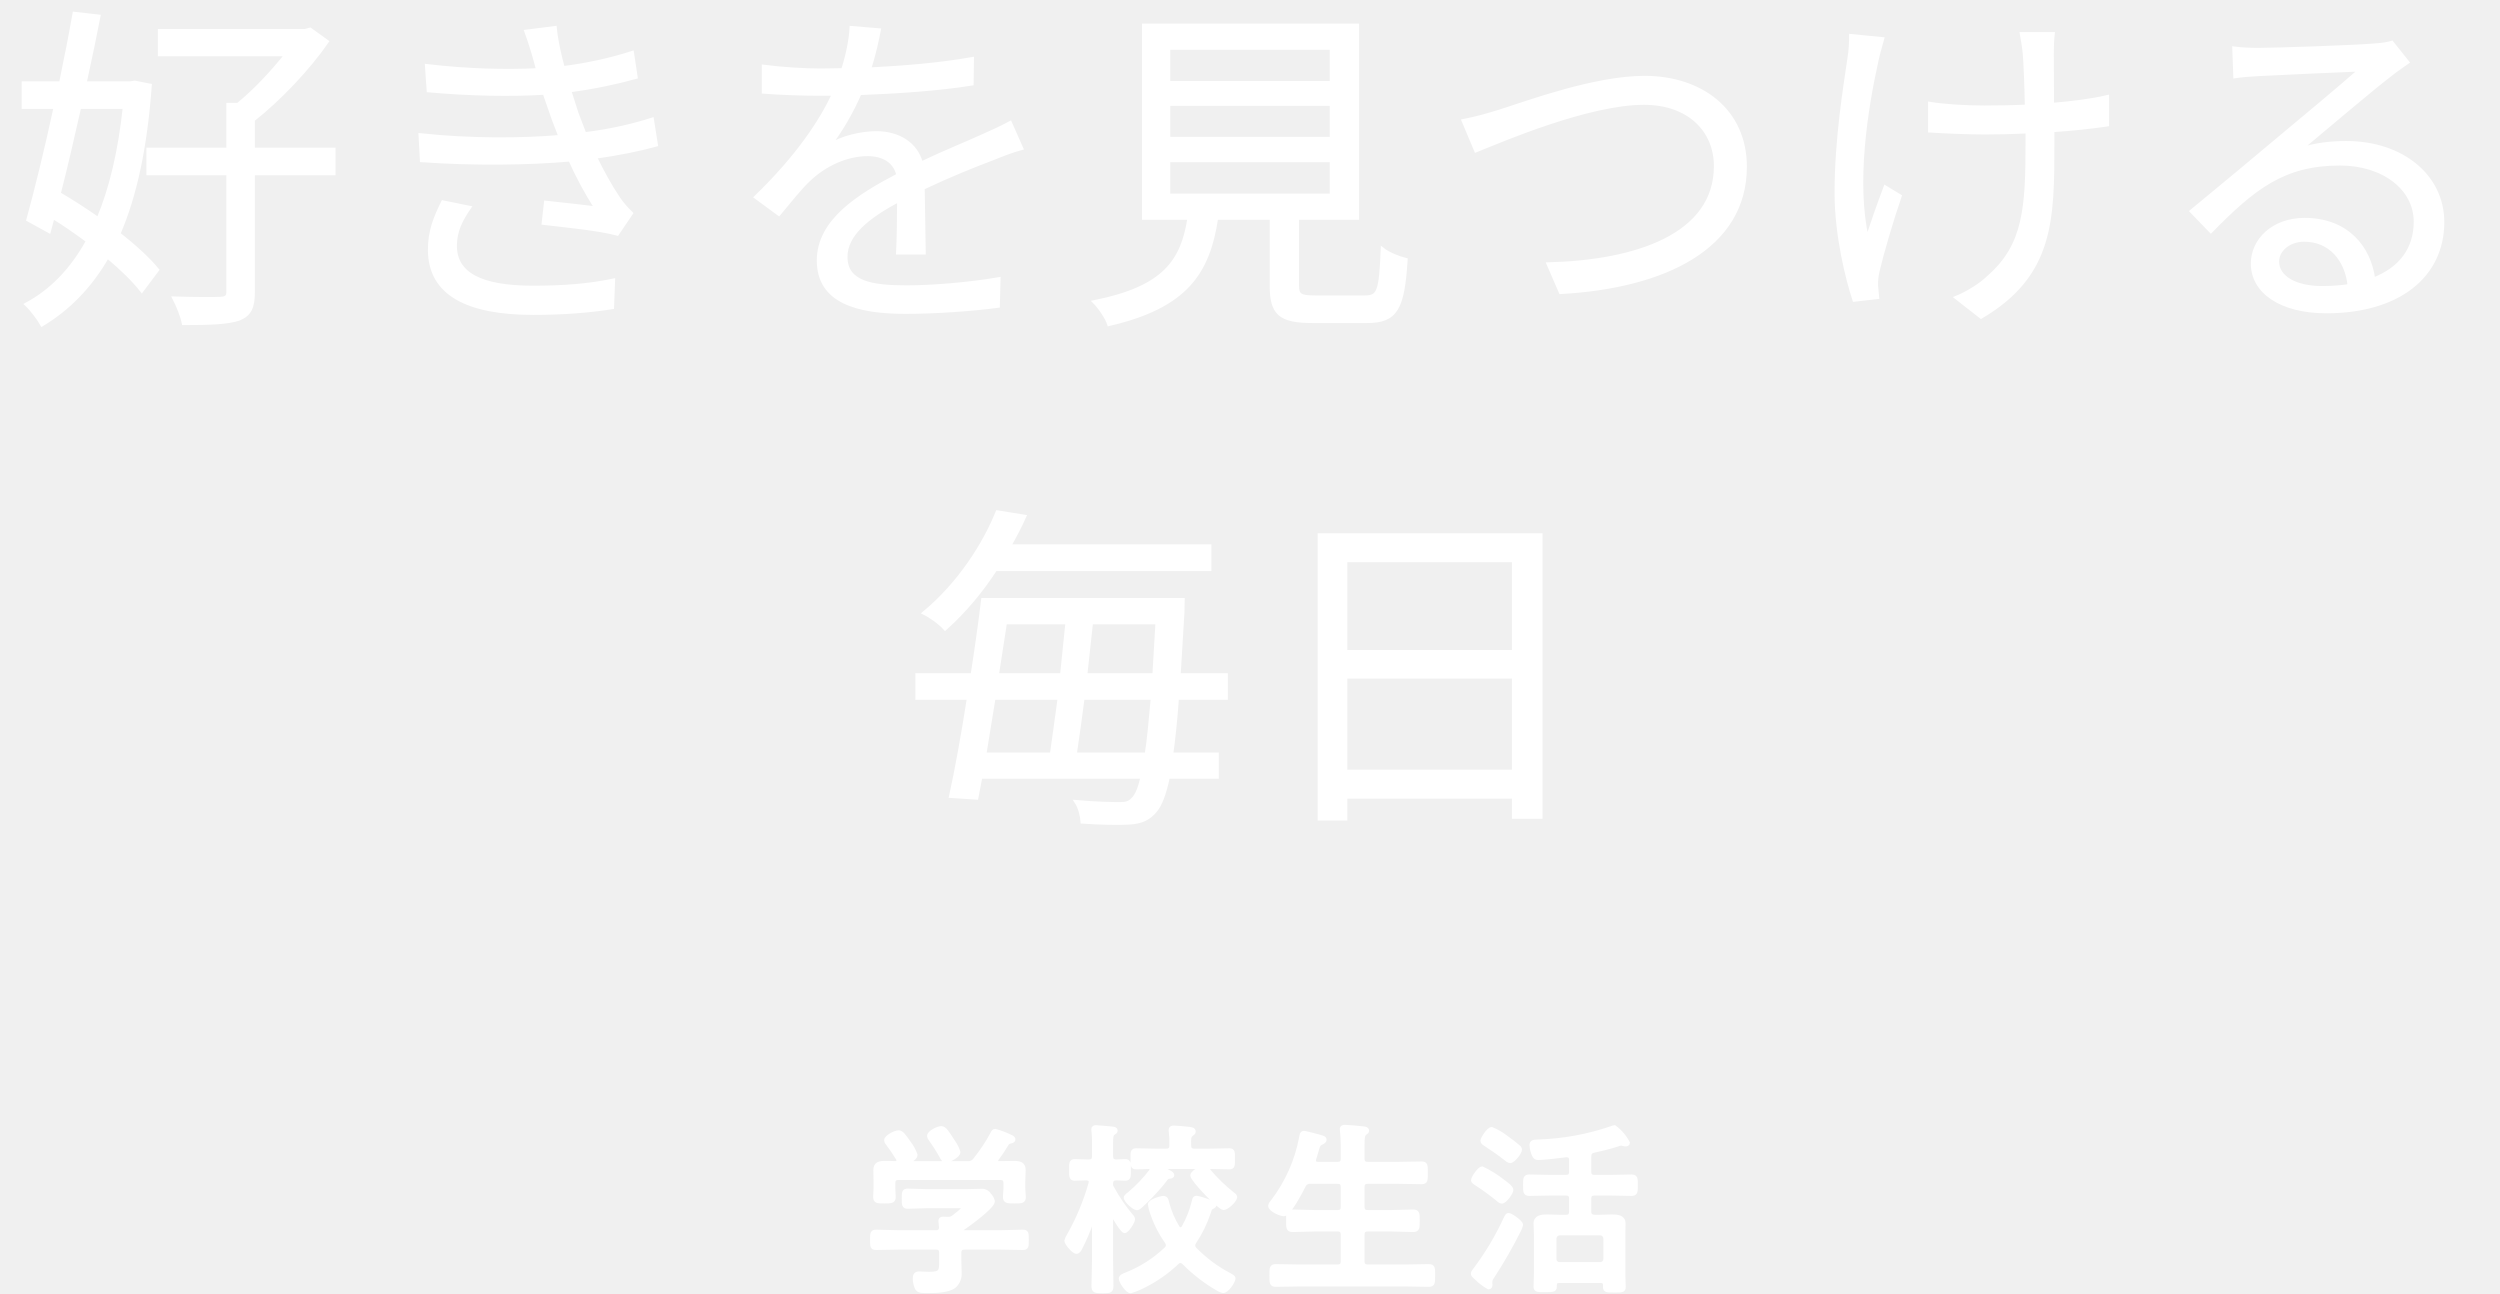
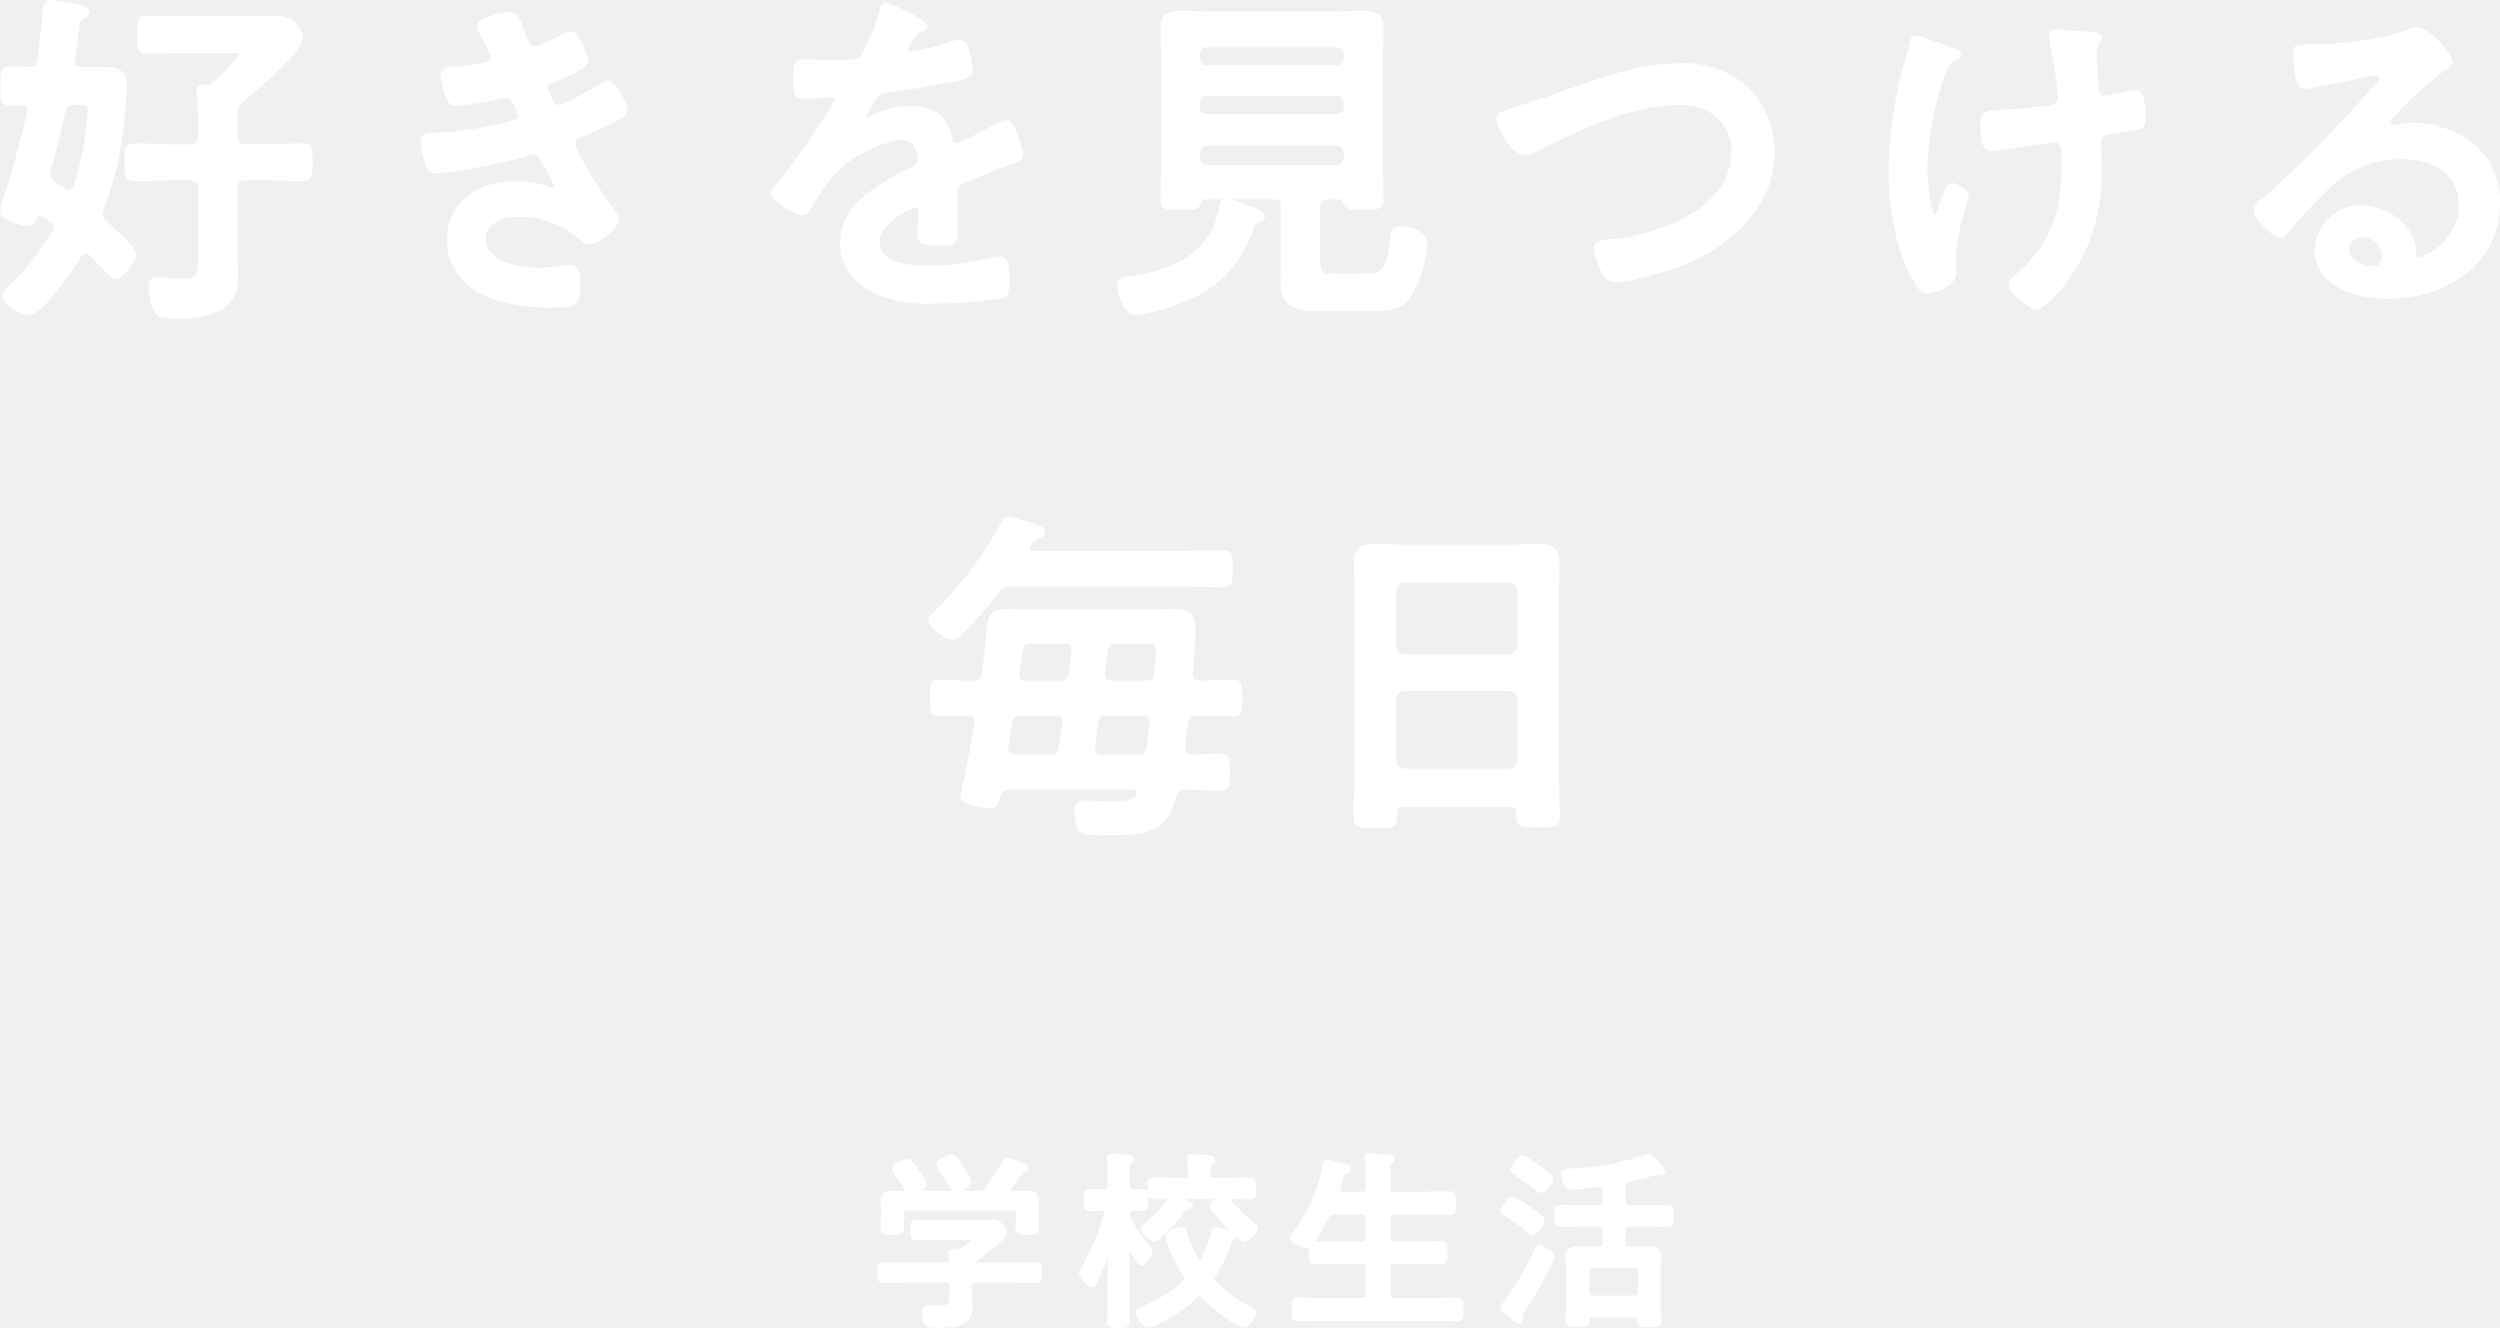
- <svg xmlns="http://www.w3.org/2000/svg" width="341" height="176.4" viewBox="0 0 341 176.4">
-   <g id="グループ_59727" data-name="グループ 59727" transform="translate(-14972.5 4447.5)">
-     <g id="グループ_58135" data-name="グループ 58135" transform="translate(14618.021 -4684.322)">
-       <text id="好きを見つける_毎日" data-name="好きを見つける 毎日" transform="translate(524.979 277.322)" fill="#fff" stroke="#fff" stroke-width="0.5" font-size="46" font-family="PA1GothicStdN-Medium, A P-OTF A1Gothic StdN" font-weight="500" letter-spacing="0.06em">
-         <tspan x="-169.28" y="0">好きを見つける</tspan>
-         <tspan x="-47.38" y="68">毎日</tspan>
-       </text>
+ <svg xmlns="http://www.w3.org/2000/svg" width="328.802" height="174.652" viewBox="0 0 328.802 174.652">
+   <g id="グループ_58266" data-name="グループ 58266" transform="translate(-39.77 -310.248)">
+     <g id="グループ_60027" data-name="グループ 60027">
+       <path id="パス_166585" data-name="パス 166585" d="M-139.058-27.692a1.4,1.4,0,0,1-1.058.322h-.23c-.414,0-.828.092-.828.644,0,.138.046.276.046.414a27.638,27.638,0,0,1,.184,3.4v2.116a1.127,1.127,0,0,1-1.288,1.288h-2.07c-1.7,0-3.45-.138-5.152-.138-1.2,0-1.15.506-1.15,2.208s-.046,2.254,1.15,2.254c1.7,0,3.45-.092,5.152-.092h2.07c.874,0,1.288.368,1.288,1.242v8.648c0,2.714,0,3.542-2.484,3.542a15.056,15.056,0,0,1-2.07-.184c-.276,0-.736-.092-1.012-.092-.736,0-.92.46-.92,1.1a8.151,8.151,0,0,0,.644,3.174c.46.782,2.07.736,2.852.736,3.772,0,7.774-.6,7.774-5.29,0-1.2-.092-2.346-.092-3.542v-8.1c0-.874.368-1.242,1.288-1.242h2.3c1.7,0,3.45.092,5.152.092,1.2,0,1.15-.6,1.15-2.254,0-1.61.046-2.208-1.15-2.208-1.7,0-3.45.138-5.152.138h-2.3c-.92-.092-1.288-.414-1.288-1.288v-2.99a2,2,0,0,1,.92-1.84c1.518-1.242,7.682-6.394,7.682-8.188a3,3,0,0,0-2.9-2.576c-1.38,0-2.714.046-4.094.046h-8.418c-1.61,0-3.358-.092-4.83-.092-1.058,0-1.058.6-1.058,2.208,0,1.748-.046,2.3,1.058,2.3,1.61,0,3.22-.092,4.83-.092h6.44c.276,0,1.1-.046,1.1.368C-135.516-31-138.414-28.29-139.058-27.692Zm-19.734,13.984c-.414-.276-.828-.6-1.288-.874a1.525,1.525,0,0,1-.736-1.288,2.83,2.83,0,0,1,.046-.6c.644-2.162,1.38-5.29,1.886-7.544a1.3,1.3,0,0,1,1.518-1.2c1.1-.046,1.932-.092,1.932.966a38.238,38.238,0,0,1-1.932,10.12.83.83,0,0,1-.782.644A1.1,1.1,0,0,1-158.792-13.708Zm-4.6-10.3c-.92,4-2.024,7.958-3.266,11.822a7.083,7.083,0,0,0-.322,1.242c0,.828,2.53,1.656,3.266,1.656.6,0,.874-.322,1.058-.874.184-.276.368-.552.736-.552a.817.817,0,0,1,.46.184l1.1.828a1.078,1.078,0,0,1,.506.828,1,1,0,0,1-.23.644,34.838,34.838,0,0,1-5.75,7.222c-.322.322-.828.782-.828,1.242,0,.92,2.3,2.254,3.128,2.254,1.748,0,5.842-6.072,6.762-7.59a1.021,1.021,0,0,1,.828-.552.978.978,0,0,1,.69.322c.828.828,1.656,1.7,2.484,2.53.184.184.46.46.736.46.874,0,2.484-2.208,2.484-3.036,0-.644-2.116-2.53-3.266-3.542a4.159,4.159,0,0,0-.506-.46,1.573,1.573,0,0,1-.644-1.2,1.846,1.846,0,0,1,.138-.69,46.414,46.414,0,0,0,2.852-13.386c.046-.69.184-2.392.184-2.99,0-1.426-.92-2.024-2.208-2.024h-3.542c-.6,0-1.1-.23-1.1-.92v-.276c.138-1.058.276-1.932.368-2.622.322-2.668.322-2.76.966-3.036a.735.735,0,0,0,.552-.644c0-.368-.368-.506-.69-.6-.552-.092-3.91-.736-4.232-.736-.6,0-.6.644-.69,1.472-.23,2.07-.368,4.14-.736,6.21-.138.828-.6,1.1-1.472,1.15-.736-.046-1.518-.092-2.254-.092-1.1,0-1.1.506-1.1,2.346,0,1.38-.046,2.3.92,2.3.184,0,1.518-.046,1.656-.046.552.046.966.276.966.874Zm63.112-12.88c-.782,0-4,.644-4,1.61a3.487,3.487,0,0,0,.552,1.2,12.7,12.7,0,0,1,1.288,2.806c0,.736-.6.966-1.2,1.058a28.619,28.619,0,0,1-3.542.46c-.644.046-1.84,0-1.84.966a11.155,11.155,0,0,0,.782,2.944c.23.506.414.782,1.012.782a42.738,42.738,0,0,0,5.244-.828c.322-.046,1.2-.276,1.426-.276.92,0,1.748,2.576,1.748,2.668,0,.506-.552.736-1.012.874a47.288,47.288,0,0,1-9.8,1.564c-1.2.092-2.024,0-2.024.874a11.666,11.666,0,0,0,.552,2.806c.23.69.414,1.15,1.2,1.15,2.346,0,9.844-1.564,12.236-2.3a1.469,1.469,0,0,1,.644-.138c.69,0,.966.552,1.242,1.1a34.341,34.341,0,0,1,1.748,3.358.412.412,0,0,1-.414.414,1.634,1.634,0,0,1-.46-.092,13.935,13.935,0,0,0-4.554-.782c-4.646,0-8.74,2.484-8.74,7.5,0,3.588,2.3,6.164,5.52,7.406a24.121,24.121,0,0,0,8.878,1.2c2.162,0,2.622-.092,2.622-2.944,0-1.334-.184-2.116-1.1-2.116a12.152,12.152,0,0,0-1.334.092,19.236,19.236,0,0,1-2.806.23c-2.484,0-7.176-.736-7.176-4.048,0-2.392,2.622-3.128,4.554-3.128a12.285,12.285,0,0,1,8.464,3.266.96.96,0,0,0,.736.368c1.012,0,3.726-1.932,3.726-2.99,0-.6-.736-1.472-1.1-1.978-.828-1.058-4.646-6.992-4.646-8,0-.782.736-1.012,1.288-1.242,1.242-.506,2.484-1.058,3.68-1.656.92-.506,1.932-.92,1.932-1.61s-1.564-3.542-2.346-3.542a2.671,2.671,0,0,0-1.1.506c-.966.6-4.508,2.668-5.474,2.668-.552,0-.874-.6-1.38-1.886a1.751,1.751,0,0,1-.23-.69c0-.6.6-.736,1.058-.92a30.622,30.622,0,0,0,3.312-1.518c.414-.276.966-.552.966-1.1,0-.782-1.2-3.588-2.024-3.588a4.011,4.011,0,0,0-1.15.46,15.75,15.75,0,0,1-3.542,1.564c-.92,0-1.2-.966-1.564-2.024C-99.084-36.156-99.176-36.892-100.28-36.892Zm49.588-1.242c-.46,0-.552.46-.644.966a25.239,25.239,0,0,1-2.484,5.934c-.414.552-1.656.6-2.852.6h-1.334c-1.334,0-2.53-.092-3.312-.092-1.15,0-1.334.276-1.334,2.116,0,2.346.184,2.576,1.2,2.576,1.426,0,2.484-.138,3.22-.138.644,0,1.012.138,1.012.552,0,.874-6.67,10.12-7.728,11.27-.23.276-.6.644-.6,1.012,0,.828,3.082,2.668,3.91,2.668a.765.765,0,0,0,.644-.46,30.153,30.153,0,0,1,3.864-5.382c1.794-1.84,6.026-4.048,8.6-4.048A1.913,1.913,0,0,1-46.506-19a6.317,6.317,0,0,1,.23,1.288c0,.552-.368.828-.828,1.058-.966.46-1.932.966-2.852,1.518-3.174,1.886-6.532,4.14-6.532,8.28,0,3.128,1.794,5.336,4.6,6.578A17.043,17.043,0,0,0-44.62.92a61.008,61.008,0,0,0,8.832-.6c1.012-.23,1.058-.6,1.058-1.978,0-2.622-.322-3.128-.92-3.128a5.663,5.663,0,0,0-.92.092,33.633,33.633,0,0,1-8.556,1.15c-2.208,0-6.67-.276-6.67-3.358,0-2.852,4.738-4.876,4.968-4.876.46,0,.6.368.6.782,0,.966-.092,1.978-.092,2.99,0,1.2.828,1.288,2.806,1.288,1.748,0,1.978-.184,1.978-1.84,0-1.426-.046-2.806-.046-4.232v-.6c0-.92.368-1.2,1.2-1.518,1.794-.782,3.588-1.564,5.428-2.254.23-.092.46-.138.644-.23.874-.276,1.38-.46,1.38-1.012,0-.782-1.1-4.324-1.978-4.324a3.794,3.794,0,0,0-1.2.46c-.736.414-4.83,2.622-5.382,2.622-.46,0-.6-.368-.69-.782-.6-2.9-2.3-4.14-5.244-4.14a12.727,12.727,0,0,0-5.014,1.2,1.773,1.773,0,0,1-.828.276.355.355,0,0,1-.368-.322,14.852,14.852,0,0,1,1.564-2.668,1.622,1.622,0,0,1,1.38-.736c2.9-.322,5.8-.828,8.694-1.426.966-.184,2.438-.368,2.438-1.15a14.7,14.7,0,0,0-.368-2.484c-.138-.644-.368-1.38-1.15-1.38a3.5,3.5,0,0,0-1.15.276,33.282,33.282,0,0,1-5.336,1.288.447.447,0,0,1-.506-.46,3.089,3.089,0,0,1,.46-1.058c.6-1.058.782-1.288,1.518-1.564.23-.092.552-.276.552-.552C-45.54-36.018-50.278-38.134-50.692-38.134ZM-2.024-9.614c.322-.092.92-.23.92-.644,0-.644-1.932-1.2-2.53-1.426a9.535,9.535,0,0,0-2.392-.736c-.506,0-.552.46-.644,1.1-1.058,5.8-6.118,8.326-11.5,9.108-1.288.184-1.886.23-1.886,1.012,0,.644.644,3.634,2.162,3.634A23.963,23.963,0,0,0-11.408.644,14.654,14.654,0,0,0-2.53-9.016.75.75,0,0,1-2.024-9.614Zm-7.636-8.97a1.316,1.316,0,0,1,1.288-1.288H8.464a1.316,1.316,0,0,1,1.288,1.288v.552A1.219,1.219,0,0,1,8.464-16.79H-8.372A1.219,1.219,0,0,1-9.66-18.032Zm0-6.716a1.063,1.063,0,0,1,1.1-1.1h17.2a1.063,1.063,0,0,1,1.1,1.1v.69a1.063,1.063,0,0,1-1.1,1.1h-17.2a1.063,1.063,0,0,1-1.1-1.1Zm1.1-4.646a1.063,1.063,0,0,1-1.1-1.1v-.644a1.063,1.063,0,0,1,1.1-1.1h17.2a1.063,1.063,0,0,1,1.1,1.1v.644a1.063,1.063,0,0,1-1.1,1.1ZM9.706-12.1c.138.644.644.69,2.392.69,1.84,0,2.392,0,2.392-1.1,0-1.288-.092-2.576-.092-3.91v-15c0-1.334.092-2.392.092-3.22,0-1.748-.322-2.438-2.254-2.438-1.288,0-2.576.092-3.91.092H-8.234c-1.288,0-2.622-.092-3.91-.092-1.518,0-2.208.46-2.208,2.024,0,1.242.092,2.438.092,3.634v15.042c0,1.288-.092,2.622-.092,3.91,0,1.1.506,1.058,2.392,1.058,1.794,0,2.208,0,2.392-.644.138-.46.23-.69.736-.736H.184c.92,0,1.288.368,1.288,1.288v7.268c0,.828-.046,1.7-.046,2.576,0,2.852,1.7,3.588,4.278,3.588H12.65c1.748,0,4,.046,5.2-1.38a15.66,15.66,0,0,0,2.392-7.36c0-1.518-2.576-1.932-3.266-1.932a.874.874,0,0,0-1.012.828c-.6,4.968-1.058,5.428-4.14,5.428H8.464c-1.886,0-2.3-.23-2.3-2.208V-11.5c0-.92.368-1.288,1.242-1.288H8.924C9.43-12.742,9.568-12.512,9.706-12.1Zm22.632-12.42c-1.932.6-2.484.782-2.484,1.38,0,1.288,2.07,4.6,3.5,4.6a2.609,2.609,0,0,0,1.2-.368c5.612-2.9,12.742-6.3,19.136-6.3,3.864,0,7.038,2.3,7.038,6.394,0,7.866-10.074,11.316-16.514,11.822-.6.046-1.564.138-1.564.966A9.815,9.815,0,0,0,43.7-2.944c.368.644.69,1.1,1.472,1.1,2.07,0,6.992-1.518,8.97-2.3,6.164-2.53,11.776-7.5,11.776-14.582a11.894,11.894,0,0,0-3.128-8.1,12.366,12.366,0,0,0-9.062-3.358c-5.8,0-11.592,2.346-16.974,4.232C34.822-25.254,33.4-24.84,32.338-24.518Zm70.15-9.522a2.062,2.062,0,0,0,.046.552,55.525,55.525,0,0,1,1.15,7.544,1.235,1.235,0,0,1-.966,1.242c-1.058.23-5.75.6-7.038.69-2.024.092-2.208.092-2.208,1.886,0,2.9.736,2.99,1.334,2.99a9.593,9.593,0,0,0,1.61-.184c.828-.138,6.21-.966,6.578-.966,1.058,0,1.15.92,1.15,2.346v.966c0,6.532-1.518,10.718-6.578,14.95a.757.757,0,0,0-.368.69c0,.828,2.53,3.036,3.358,3.036.966,0,2.714-2.07,3.266-2.806a22.581,22.581,0,0,0,5.06-15.042c0-1.2-.046-2.438-.046-3.68,0-1.61,1.334-1.564,2.99-1.748,2.392-.322,2.9-.368,2.9-1.518,0-.782-.046-3.588-1.058-3.588a3.551,3.551,0,0,0-.69.092c-.506.138-3.036.69-3.4.69-.782,0-1.012-.644-1.058-1.334-.046-1.426-.23-2.852-.23-4.278,0-1.748.69-1.656.69-2.254,0-.322-.414-.414-.644-.46-1.38-.23-2.806-.184-4.232-.322-.23,0-.552-.092-.782-.092C102.9-34.638,102.488-34.5,102.488-34.04ZM88.872-32.476c-.506-.184-3.864-1.38-4.094-1.38-.552,0-.6.69-.69,1.1a10.54,10.54,0,0,1-.322,1.288A54.339,54.339,0,0,0,81.42-16.376c0,4.876.828,10.258,3.266,14.536.6,1.012.874,1.426,1.61,1.426.414,0,3.5-.644,3.5-2.438,0-.736-.046-1.472-.046-2.162,0-3.036,1.7-7.452,1.7-8.05,0-.552-1.518-1.38-1.932-1.38-.506,0-.828,1.012-1.288,2.162-.184.414-.644,2.024-1.012,2.024-.874,0-1.2-5.336-1.2-6.21A37.513,37.513,0,0,1,88.5-29.394a2.641,2.641,0,0,1,1.472-1.656c.23-.138.46-.23.46-.506C90.436-32.062,89.792-32.2,88.872-32.476ZM146.28-5.06c0,.736-.368,1.564-1.242,1.564-1.38,0-3.588-.782-3.588-2.438a1.905,1.905,0,0,1,1.978-1.84A2.811,2.811,0,0,1,146.28-5.06Zm4.278-29.808a6.276,6.276,0,0,0-1.748.506c-2.668,1.058-8.694,1.7-11.638,1.7h-1.1c-1.38,0-1.426.092-1.426,1.15,0,.782.138,4.232,1.15,4.232.736,0,7.222-1.334,8.326-1.61a11.037,11.037,0,0,1,1.1-.184c.368,0,.782.138.782.552,0,.46-.828,1.288-1.2,1.656A184.328,184.328,0,0,1,130.5-12.42c-.414.322-1.1.828-1.1,1.38,0,.736,2.346,3.312,3.312,3.312a.624.624,0,0,0,.506-.322c1.656-1.886,3.312-3.772,5.106-5.52a13.965,13.965,0,0,1,10.3-4.508c4,0,7.774,1.84,7.774,6.3,0,4.646-4.37,7.084-5.566,7.084-.368,0-.506-.276-.552-.6a4.574,4.574,0,0,0-.828-2.944,7.5,7.5,0,0,0-6.118-3.266,5.776,5.776,0,0,0-5.888,5.566c0,4.692,5.428,6.256,9.246,6.256,7.406,0,14.628-4.232,14.628-12.374a9.507,9.507,0,0,0-5.474-8.924,13.491,13.491,0,0,0-5.658-1.38,8.74,8.74,0,0,0-1.886.184,2.692,2.692,0,0,1-.6.092c-.414,0-.782-.23-.782-.6a1.375,1.375,0,0,1,.46-.782,44.546,44.546,0,0,1,6.67-6.164c.506-.368,1.012-.644,1.012-.966C155.066-31.372,152.4-34.868,150.558-34.868ZM-21.068,51.026a.967.967,0,0,1-1.1-1.012v-.23l.368-2.9c.138-.92.506-1.242,1.426-1.242h3.818c1.2,0,1.61.046,1.61,1.334,0,.46-.184,2.254-.23,2.852-.092.874-.506,1.2-1.38,1.2Zm-11.224,0c-.644,0-1.15-.276-1.15-1.012,0-.276.184-1.288.276-1.886.322-2.438.368-2.484,1.794-2.484h4.186c.644,0,1.15.276,1.15.966,0,.092-.046.23-.046.322l-.368,2.852c-.138.92-.506,1.15-1.426,1.242Zm9.982,9.706c-.644,0-1.15-.276-1.15-.966v-.23l.414-3.22c.138-.92.552-1.2,1.426-1.2h4.692c.644,0,1.15.276,1.15,1.012v.184l-.414,3.22c-.138.92-.552,1.2-1.472,1.2ZM-34.362,56.27a1.275,1.275,0,0,1,1.472-1.15h4.462c.644,0,1.15.23,1.15.966v.23l-.414,3.22c-.138.92-.552,1.2-1.472,1.2h-4.6c-.552,0-1.1-.23-1.1-.92v-.276C-34.684,58.432-34.5,57.374-34.362,56.27Zm21.574,9.752a1.305,1.305,0,0,1,1.472-1.15c1.472,0,3.128.092,4.554.092,1.058,0,1.058-.552,1.058-2.162,0-1.656,0-2.162-1.058-2.162-1.288,0-2.53.046-3.818.092-.6-.046-1.058-.322-1.058-.966v-.23c.138-1.1.276-2.162.414-3.22a1.174,1.174,0,0,1,1.334-1.2c1.61,0,3.174.092,4.784.092,1.058,0,1.012-.552,1.012-2.162s.046-2.162-1.012-2.162c-1.472,0-2.944.092-4.416.138-.782-.092-1.1-.414-1.1-1.2.138-1.288.368-4.324.368-5.566,0-2.208-.6-2.668-2.76-2.668-1.058,0-2.116.092-3.174.092H-31.326c-1.058,0-2.162-.092-3.266-.092-2.07,0-2.438.644-2.576,2.208-.23,2.024-.414,4-.644,6.026-.184.828-.506,1.2-1.38,1.2-1.472.046-2.944-.138-4.462-.138-1.058,0-1.012.6-1.012,2.162s-.046,2.162,1.012,2.162c1.15,0,2.668-.046,3.818-.092.552.046,1.012.276,1.012.92v.276c-.414,2.254-.736,4.462-1.2,6.67-.092.322-.644,2.806-.644,2.99,0,1.012,2.99,1.334,3.634,1.334.828,0,.874-.414,1.058-1.288.276-.874.6-1.15,1.518-1.15h16.1c.414,0,.92.138.92.644a.817.817,0,0,1-.184.46c-.644.828-1.886.92-3.036.92h-.92c-1.242,0-2.668-.138-3.128-.138-.828,0-.92.736-.92,1.426,0,2.9,1.2,2.668,3.4,2.668C-16.652,70.852-14.168,70.806-12.788,66.022Zm1.058-27.876c1.748,0,3.5.092,5.29.092,1.1,0,1.1-.46,1.1-2.162,0-1.748.046-2.208-1.1-2.208-1.794,0-3.542.092-5.29.092h-19.5c-.414-.046-.782-.184-.782-.644a.642.642,0,0,1,.138-.414c.368-.6.46-.874,1.15-1.058.276-.092.69-.23.69-.644,0-.46-.69-.6-1.012-.736a37.037,37.037,0,0,0-3.634-1.012c-.368,0-.46.23-.6.552a49.285,49.285,0,0,1-8.6,11.592c-.368.368-1.012.828-1.012,1.288,0,.736,2.116,2.254,2.9,2.254a1.571,1.571,0,0,0,1.1-.6,61.28,61.28,0,0,0,4.83-5.474,1.888,1.888,0,0,1,1.978-.92ZM16.146,53.188A1.316,1.316,0,0,1,17.434,51.9H31.28a1.316,1.316,0,0,1,1.288,1.288v8.1a1.316,1.316,0,0,1-1.288,1.288H17.434a1.316,1.316,0,0,1-1.288-1.288Zm1.288-5.658a1.316,1.316,0,0,1-1.288-1.288v-7.36a1.316,1.316,0,0,1,1.288-1.288H31.28a1.316,1.316,0,0,1,1.288,1.288v7.36A1.316,1.316,0,0,1,31.28,47.53ZM32.476,68.184a1.274,1.274,0,0,0-.046.414c0,1.242.552,1.242,2.622,1.242s2.622.046,2.622-1.242c0-1.932-.138-3.818-.138-5.75V39.8c0-1.472.092-2.944.092-4.416,0-1.886-.782-2.346-2.53-2.346-1.334,0-2.668.092-4,.092H17.664c-1.38,0-2.714-.092-4.048-.092-1.794,0-2.53.552-2.53,2.392,0,1.472.092,2.9.092,4.37V62.94c0,1.886-.138,3.818-.138,5.75,0,1.242.644,1.242,2.622,1.242,2.162,0,2.622,0,2.622-1.288v-.46c0-.736.322-1.058,1.058-1.058h14.03C32.108,67.126,32.43,67.448,32.476,68.184Z" transform="translate(207 349)" fill="#fff" stroke="#fff" stroke-width="0.5" />
+       <path id="パス_166584" data-name="パス 166584" d="M13.75-17.35a4.9,4.9,0,0,0-.675-1.375,1.7,1.7,0,0,1-.15-.225c-.675-1.025-1.05-1.7-1.525-1.7-.45,0-1.7.575-1.7,1.1a.815.815,0,0,0,.2.45,23.382,23.382,0,0,1,1.575,2.5c.125.225.275.425.55.425C12.45-16.175,13.75-16.825,13.75-17.35Zm5.45,1.475c-.15-.025-.3-.1-.3-.3a.349.349,0,0,1,.075-.225,21.921,21.921,0,0,0,1.35-2.025c.1-.225.275-.275.5-.35.15-.025.425-.075.425-.3s-.225-.325-.4-.4a11.77,11.77,0,0,0-2.125-.8c-.2,0-.275.175-.35.325a23.349,23.349,0,0,1-2.4,3.625,1.14,1.14,0,0,1-1.075.45H7.225c-.075,0-.15-.025-.15-.125a.178.178,0,0,1,.075-.15c.275-.175.75-.45.75-.825a5.653,5.653,0,0,0-.9-1.65c-.725-1.05-1.025-1.45-1.425-1.45-.475,0-1.725.625-1.725,1.1a.745.745,0,0,0,.2.45,23.835,23.835,0,0,1,1.425,2.1.73.73,0,0,1,.05.225c0,.225-.175.3-.375.325C4.675-15.9,4.2-15.9,3.7-15.9c-.725,0-1.325.1-1.325,1,0,.5.025,1.025.025,1.575v.925c0,.375-.05.8-.05,1.15,0,.65.325.65,1.275.65.9,0,1.3,0,1.3-.625,0-.375-.05-.775-.05-1.175v-.7c0-.5.2-.7.7-.7h13.85c.475,0,.7.2.7.7v.7c0,.4-.075.775-.075,1.175,0,.625.4.625,1.325.625.95,0,1.3,0,1.3-.625,0-.4-.075-.8-.075-1.175v-.925c0-.575.05-1.1.05-1.6,0-.875-.625-.975-1.35-.975C20.6-15.9,19.9-15.875,19.2-15.875ZM19.5-4.3c1,0,2.025.05,3.025.05.575,0,.55-.275.55-1.125s.025-1.15-.55-1.15c-1,0-2.025.075-3.025.075H14.05c-.075-.025-.125-.025-.15-.1.025-.075.025-.1.1-.15.775-.525,4.45-3.125,4.45-3.95a1.826,1.826,0,0,0-.525-.925A1.12,1.12,0,0,0,16.9-12.1c-.7,0-1.375.05-2.075.05h-5.4c-.85,0-1.7-.075-2.575-.075-.6,0-.6.25-.6,1.125,0,.825,0,1.125.575,1.125.875,0,1.75-.075,2.6-.075H13.8c.275,0,.625-.025.625.175,0,.225-1.125,1.075-1.35,1.25a1.138,1.138,0,0,1-.8.25H12.15c-.15,0-.3-.025-.475-.025-.225,0-.425.05-.425.35,0,.1.05.625.075.825a.587.587,0,0,1-.675.675H5.525C4.5-6.45,3.5-6.525,2.5-6.525c-.575,0-.575.3-.575,1.15,0,.875,0,1.125.575,1.125,1.025,0,2.025-.05,3.025-.05H10.65c.5,0,.7.2.7.7v1.05c0,1.4.025,1.775-1.65,1.775-.475,0-.95-.05-1.3-.05-.475,0-.65.225-.65.675a3.243,3.243,0,0,0,.3,1.375c.25.425.75.4,1.4.4,1.05,0,2.85,0,3.725-.675a2.257,2.257,0,0,0,.75-1.8c0-.6-.05-1.2-.05-1.8V-3.6c0-.5.225-.7.7-.7ZM43.55-2.25a.662.662,0,0,1,.475-.225.776.776,0,0,1,.45.225A22.013,22.013,0,0,0,49.1,1.325a2.031,2.031,0,0,0,.725.3c.575,0,1.45-1.35,1.45-1.75,0-.225-.4-.4-.575-.5A18.654,18.654,0,0,1,46.025-4.1a.8.8,0,0,1-.25-.525A.853.853,0,0,1,45.95-5.1a16.485,16.485,0,0,0,1.95-4c.175-.525.175-.6.45-.725.15-.075.325-.15.325-.325,0-.225-.275-.325-.65-.45l-.225-.075a8.253,8.253,0,0,0-1.6-.475c-.3,0-.35.325-.4.55a13.483,13.483,0,0,1-1.4,3.525.465.465,0,0,1-.375.225.46.46,0,0,1-.35-.2,12.444,12.444,0,0,1-1.425-3.3c-.1-.4-.125-.775-.575-.775-.3,0-1.85.425-1.85.9a5.953,5.953,0,0,0,.125.65,15.589,15.589,0,0,0,2.15,4.45.789.789,0,0,1,.175.475A.73.73,0,0,1,42-4.125,16.692,16.692,0,0,1,36.625-.7c-.25.1-.775.275-.775.6,0,.4.875,1.75,1.375,1.75A10.221,10.221,0,0,0,39,.925,18.592,18.592,0,0,0,43.55-2.25Zm-.8-16.025c0,.5-.2.7-.7.7H40.6c-.875,0-1.75-.05-2.625-.05-.55,0-.525.3-.525,1.175,0,.9-.025,1.2.525,1.2.575,0,1.15-.025,1.725-.05.2.025.35.1.35.3a.349.349,0,0,1-.075.225A19.409,19.409,0,0,1,37.1-11.75c-.15.1-.575.425-.575.6,0,.425,1.15,1.475,1.55,1.475.2,0,.375-.175.525-.3a31.907,31.907,0,0,0,2.85-2.975c.125-.15.2-.275.3-.375.45-.6.45-.625.8-.65.15,0,.375-.05.375-.25,0-.25-.6-.5-1.175-.775-.05-.05-.1-.075-.1-.15,0-.1.075-.15.175-.15h4.5a.165.165,0,0,1,.175.15c0,.05-.05.1-.075.15-.225.125-.825.55-.825.825,0,.6,3.725,4.475,4.3,4.475.45,0,1.6-1.05,1.6-1.525,0-.175-.2-.325-.35-.425A22.76,22.76,0,0,1,47.9-14.8a.475.475,0,0,1-.075-.225c0-.2.15-.275.325-.275.85,0,1.675.05,2.525.05.55,0,.525-.3.525-1.2,0-.875.025-1.175-.525-1.175-.875,0-1.75.05-2.65.05h-2.1c-.5,0-.7-.2-.7-.7-.025-.85-.025-1.25.3-1.475.15-.125.325-.225.325-.4,0-.35-.4-.35-.675-.4-.45-.05-1.675-.175-2.05-.175-.3,0-.475.075-.475.4a.692.692,0,0,0,.025.225A11.262,11.262,0,0,1,42.75-18.275Zm-8,5.85a.925.925,0,0,1-.175-.675c.025-.575.35-.6.625-.65.175,0,1.15.05,1.275.05.575,0,.525-.375.525-1.225,0-.825.05-1.225-.525-1.225-.125,0-1.05.05-1.25.05-.475-.025-.65-.25-.65-.7v-1.725c0-.8.025-1.2.275-1.375.225-.15.35-.2.35-.375,0-.3-.4-.3-.625-.325-.375-.025-1.775-.175-2.075-.175-.2,0-.4.05-.4.3a.85.85,0,0,0,.025.25A11.8,11.8,0,0,1,32.2-18.55v1.75c0,.5-.2.7-.7.7h-.25c-.675,0-1.3-.05-1.65-.05-.55,0-.525.35-.525,1.225,0,.825-.025,1.225.5,1.225.5,0,1.075-.05,1.625-.05.275.025.55.125.55.45,0,.075-.025.125-.025.2A32.308,32.308,0,0,1,28.75-5.975a2.092,2.092,0,0,0-.325.725c0,.3.975,1.525,1.4,1.525.25,0,.425-.275.525-.475A29.94,29.94,0,0,0,31.975-8a.137.137,0,0,1,.125-.075c.025,0,.1.025.1.15v5.35C32.2-1.4,32.125-.25,32.125.9c0,.725.25.75,1.3.75.925,0,1.2-.025,1.2-.725,0-1.175-.05-2.325-.05-3.5V-8.45c0-.125.05-.225.175-.225a.169.169,0,0,1,.15.1c.2.35,1.175,2.025,1.5,2.025.35,0,1.175-1.3,1.175-1.65a.711.711,0,0,0-.225-.425A23.216,23.216,0,0,1,34.75-12.425Zm28.025-3.35c-.3,0-.525-.1-.525-.425a.55.55,0,0,1,.025-.2c.125-.4.225-.75.3-1,.225-.825.275-1,.675-1.2.175-.075.45-.2.45-.45,0-.3-.425-.35-1.625-.675-.225-.05-1.05-.275-1.225-.275-.325,0-.35.375-.4.65a20.6,20.6,0,0,1-3.85,8.675c-.125.15-.375.425-.375.65,0,.55,1.45,1.175,1.9,1.175.725,0,2.35-3.175,2.7-3.85a.9.9,0,0,1,.95-.575h3.65c.5,0,.7.2.7.7V-9.9c0,.5-.2.7-.7.7h-3.1c-1,0-1.975-.075-2.975-.075-.7,0-.675.325-.675,1.275,0,.975-.025,1.3.675,1.3,1,0,1.975-.075,2.975-.075h3.1c.5,0,.7.2.7.7V-2.45c0,.475-.2.675-.7.675H60.15c-1.025,0-2.075-.05-3.125-.05-.65,0-.625.3-.625,1.3,0,.975-.025,1.3.625,1.3,1.05,0,2.1-.05,3.125-.05h14.6c1.05,0,2.075.05,3.125.05.65,0,.625-.325.625-1.3s.05-1.3-.625-1.3c-1.05,0-2.1.05-3.125.05H69.575c-.475,0-.7-.2-.7-.675V-6.075c0-.5.225-.7.7-.7H72.75c1,0,2,.075,3,.075.675,0,.65-.35.65-1.3,0-.925.025-1.275-.65-1.275-1,0-2,.075-3,.075H69.575c-.475,0-.7-.2-.7-.7v-2.675c0-.5.225-.7.7-.7h4.25c1.025,0,2.05.05,3.075.05.65,0,.6-.325.6-1.3s.05-1.3-.6-1.3c-1.025,0-2.05.05-3.075.05h-4.25c-.475,0-.7-.2-.7-.675v-1.875c0-.875.025-1.35.3-1.575.2-.15.325-.2.325-.375,0-.3-.425-.325-.65-.35-.4-.05-2.025-.2-2.375-.2-.25,0-.475.05-.475.35,0,.075.025.175.025.25.05.55.1,1.225.1,1.875v1.9c0,.475-.2.675-.7.675ZM90.5-7.425c0-.4-1.425-1.375-1.725-1.375-.2,0-.25.125-.45.525a38.129,38.129,0,0,1-4.15,6.95c-.1.15-.3.35-.3.55,0,.25.4.55.575.7a7.422,7.422,0,0,0,1.6,1.2c.2,0,.275-.2.275-.375,0-.075-.025-.15-.025-.225v-.2a1.462,1.462,0,0,1,.3-.7A62.567,62.567,0,0,0,90.2-6.65,3.3,3.3,0,0,0,90.5-7.425ZM85.175-15.15c-.4,0-1.275,1.3-1.275,1.625,0,.25.3.375.475.5A32.421,32.421,0,0,1,87.35-10.85a.837.837,0,0,0,.5.275c.425,0,1.325-1.225,1.325-1.625,0-.325-.7-.85-1.15-1.175A15.161,15.161,0,0,0,85.175-15.15ZM90.35-17.7a.536.536,0,0,0-.25-.4,19.508,19.508,0,0,0-1.55-1.2,8.523,8.523,0,0,0-2.075-1.225c-.475,0-1.3,1.375-1.3,1.6,0,.25.2.375.475.55.9.6,1.8,1.2,2.65,1.875.15.125.475.4.675.4C89.425-16.1,90.35-17.275,90.35-17.7Zm5.4,15.6a.663.663,0,0,1-.7-.675V-5.55a.715.715,0,0,1,.7-.7h5.5a.7.7,0,0,1,.7.7v2.775a.678.678,0,0,1-.7.675ZM101.9.8c-.025.75.05.75,1.3.75.975,0,1.3.025,1.3-.5,0-.35-.05-1.125-.05-1.75V-6.125c0-.575.025-1.05.025-1.5,0-.9-.875-.975-1.575-.975-.625,0-1.275.05-1.9.05h-.5c-.5-.05-.7-.225-.7-.7V-11c0-.475.2-.675.7-.675h2.4c.875,0,1.75.05,2.625.05.65,0,.625-.35.625-1.225s.025-1.2-.625-1.2c-.875,0-1.75.05-2.625.05h-2.4c-.5,0-.7-.2-.7-.7v-2c0-.5.15-.725.65-.825,1.025-.225,2.075-.475,3.075-.8a3.177,3.177,0,0,1,.6-.175,1.319,1.319,0,0,1,.3.075,1.267,1.267,0,0,0,.325.05c.125,0,.325-.075.325-.225a6.232,6.232,0,0,0-1.85-2.175,1.2,1.2,0,0,0-.425.125,33.993,33.993,0,0,1-9.925,1.825c-.725.025-1,.05-1,.525a3.85,3.85,0,0,0,.35,1.4.606.606,0,0,0,.65.375c.65,0,3.025-.275,3.75-.375.45,0,.65.175.65.625V-14.7c0,.5-.2.7-.7.7H94.25c-.9,0-1.775-.05-2.65-.05-.625,0-.6.325-.6,1.2s-.025,1.225.6,1.225c.875,0,1.75-.05,2.65-.05h2.325c.5,0,.7.2.7.675v1.75c0,.475-.2.7-.7.7h-.65c-.65,0-1.275-.05-1.925-.05-.7,0-1.575.075-1.575,1,0,.5.05.975.05,1.475V-.75c0,.55-.05,1.3-.05,1.75,0,.525.35.5,1.35.5,1.25,0,1.35-.025,1.325-.7.025-.4.175-.55.575-.55h5.65C101.725.25,101.9.425,101.9.8Z" transform="translate(153.5 483)" fill="#fff" stroke="#fff" stroke-width="0.5" />
    </g>
-     <path id="パス_166425" data-name="パス 166425" d="M13.75-17.35a4.9,4.9,0,0,0-.675-1.375,1.7,1.7,0,0,1-.15-.225c-.675-1.025-1.05-1.7-1.525-1.7-.45,0-1.7.575-1.7,1.1a.815.815,0,0,0,.2.45,23.382,23.382,0,0,1,1.575,2.5c.125.225.275.425.55.425C12.45-16.175,13.75-16.825,13.75-17.35Zm5.45,1.475c-.15-.025-.3-.1-.3-.3a.349.349,0,0,1,.075-.225,21.921,21.921,0,0,0,1.35-2.025c.1-.225.275-.275.5-.35.15-.025.425-.075.425-.3s-.225-.325-.4-.4a11.77,11.77,0,0,0-2.125-.8c-.2,0-.275.175-.35.325a23.349,23.349,0,0,1-2.4,3.625,1.14,1.14,0,0,1-1.075.45H7.225c-.075,0-.15-.025-.15-.125a.178.178,0,0,1,.075-.15c.275-.175.75-.45.75-.825a5.653,5.653,0,0,0-.9-1.65c-.725-1.05-1.025-1.45-1.425-1.45-.475,0-1.725.625-1.725,1.1a.745.745,0,0,0,.2.45,23.835,23.835,0,0,1,1.425,2.1.73.73,0,0,1,.05.225c0,.225-.175.3-.375.325C4.675-15.9,4.2-15.9,3.7-15.9c-.725,0-1.325.1-1.325,1,0,.5.025,1.025.025,1.575v.925c0,.375-.05.8-.05,1.15,0,.65.325.65,1.275.65.9,0,1.3,0,1.3-.625,0-.375-.05-.775-.05-1.175v-.7c0-.5.2-.7.7-.7h13.85c.475,0,.7.2.7.7v.7c0,.4-.075.775-.075,1.175,0,.625.4.625,1.325.625.95,0,1.3,0,1.3-.625,0-.4-.075-.8-.075-1.175v-.925c0-.575.05-1.1.05-1.6,0-.875-.625-.975-1.35-.975C20.6-15.9,19.9-15.875,19.2-15.875ZM19.5-4.3c1,0,2.025.05,3.025.05.575,0,.55-.275.55-1.125s.025-1.15-.55-1.15c-1,0-2.025.075-3.025.075H14.05c-.075-.025-.125-.025-.15-.1.025-.075.025-.1.1-.15.775-.525,4.45-3.125,4.45-3.95a1.826,1.826,0,0,0-.525-.925A1.12,1.12,0,0,0,16.9-12.1c-.7,0-1.375.05-2.075.05h-5.4c-.85,0-1.7-.075-2.575-.075-.6,0-.6.25-.6,1.125,0,.825,0,1.125.575,1.125.875,0,1.75-.075,2.6-.075H13.8c.275,0,.625-.025.625.175,0,.225-1.125,1.075-1.35,1.25a1.138,1.138,0,0,1-.8.25H12.15c-.15,0-.3-.025-.475-.025-.225,0-.425.05-.425.35,0,.1.05.625.075.825a.587.587,0,0,1-.675.675H5.525C4.5-6.45,3.5-6.525,2.5-6.525c-.575,0-.575.3-.575,1.15,0,.875,0,1.125.575,1.125,1.025,0,2.025-.05,3.025-.05H10.65c.5,0,.7.2.7.7v1.05c0,1.4.025,1.775-1.65,1.775-.475,0-.95-.05-1.3-.05-.475,0-.65.225-.65.675a3.243,3.243,0,0,0,.3,1.375c.25.425.75.4,1.4.4,1.05,0,2.85,0,3.725-.675a2.257,2.257,0,0,0,.75-1.8c0-.6-.05-1.2-.05-1.8V-3.6c0-.5.225-.7.7-.7ZM43.55-2.25a.662.662,0,0,1,.475-.225.776.776,0,0,1,.45.225A22.013,22.013,0,0,0,49.1,1.325a2.031,2.031,0,0,0,.725.3c.575,0,1.45-1.35,1.45-1.75,0-.225-.4-.4-.575-.5A18.654,18.654,0,0,1,46.025-4.1a.8.8,0,0,1-.25-.525A.853.853,0,0,1,45.95-5.1a16.485,16.485,0,0,0,1.95-4c.175-.525.175-.6.45-.725.15-.075.325-.15.325-.325,0-.225-.275-.325-.65-.45l-.225-.075a8.253,8.253,0,0,0-1.6-.475c-.3,0-.35.325-.4.55a13.483,13.483,0,0,1-1.4,3.525.465.465,0,0,1-.375.225.46.46,0,0,1-.35-.2,12.444,12.444,0,0,1-1.425-3.3c-.1-.4-.125-.775-.575-.775-.3,0-1.85.425-1.85.9a5.953,5.953,0,0,0,.125.65,15.589,15.589,0,0,0,2.15,4.45.789.789,0,0,1,.175.475A.73.73,0,0,1,42-4.125,16.692,16.692,0,0,1,36.625-.7c-.25.1-.775.275-.775.6,0,.4.875,1.75,1.375,1.75A10.221,10.221,0,0,0,39,.925,18.592,18.592,0,0,0,43.55-2.25Zm-.8-16.025c0,.5-.2.7-.7.7H40.6c-.875,0-1.75-.05-2.625-.05-.55,0-.525.3-.525,1.175,0,.9-.025,1.2.525,1.2.575,0,1.15-.025,1.725-.05.2.025.35.1.35.3a.349.349,0,0,1-.075.225A19.409,19.409,0,0,1,37.1-11.75c-.15.1-.575.425-.575.6,0,.425,1.15,1.475,1.55,1.475.2,0,.375-.175.525-.3a31.907,31.907,0,0,0,2.85-2.975c.125-.15.2-.275.3-.375.45-.6.45-.625.8-.65.15,0,.375-.05.375-.25,0-.25-.6-.5-1.175-.775-.05-.05-.1-.075-.1-.15,0-.1.075-.15.175-.15h4.5a.165.165,0,0,1,.175.15c0,.05-.05.1-.075.15-.225.125-.825.55-.825.825,0,.6,3.725,4.475,4.3,4.475.45,0,1.6-1.05,1.6-1.525,0-.175-.2-.325-.35-.425A22.76,22.76,0,0,1,47.9-14.8a.475.475,0,0,1-.075-.225c0-.2.15-.275.325-.275.85,0,1.675.05,2.525.05.55,0,.525-.3.525-1.2,0-.875.025-1.175-.525-1.175-.875,0-1.75.05-2.65.05h-2.1c-.5,0-.7-.2-.7-.7-.025-.85-.025-1.25.3-1.475.15-.125.325-.225.325-.4,0-.35-.4-.35-.675-.4-.45-.05-1.675-.175-2.05-.175-.3,0-.475.075-.475.4a.692.692,0,0,0,.025.225A11.262,11.262,0,0,1,42.75-18.275Zm-8,5.85a.925.925,0,0,1-.175-.675c.025-.575.35-.6.625-.65.175,0,1.15.05,1.275.05.575,0,.525-.375.525-1.225,0-.825.05-1.225-.525-1.225-.125,0-1.05.05-1.25.05-.475-.025-.65-.25-.65-.7v-1.725c0-.8.025-1.2.275-1.375.225-.15.35-.2.35-.375,0-.3-.4-.3-.625-.325-.375-.025-1.775-.175-2.075-.175-.2,0-.4.05-.4.3a.85.85,0,0,0,.025.25A11.8,11.8,0,0,1,32.2-18.55v1.75c0,.5-.2.7-.7.7h-.25c-.675,0-1.3-.05-1.65-.05-.55,0-.525.35-.525,1.225,0,.825-.025,1.225.5,1.225.5,0,1.075-.05,1.625-.05.275.025.55.125.55.45,0,.075-.025.125-.025.2A32.308,32.308,0,0,1,28.75-5.975a2.092,2.092,0,0,0-.325.725c0,.3.975,1.525,1.4,1.525.25,0,.425-.275.525-.475A29.94,29.94,0,0,0,31.975-8a.137.137,0,0,1,.125-.075c.025,0,.1.025.1.15v5.35C32.2-1.4,32.125-.25,32.125.9c0,.725.25.75,1.3.75.925,0,1.2-.025,1.2-.725,0-1.175-.05-2.325-.05-3.5V-8.45c0-.125.05-.225.175-.225a.169.169,0,0,1,.15.1c.2.35,1.175,2.025,1.5,2.025.35,0,1.175-1.3,1.175-1.65a.711.711,0,0,0-.225-.425A23.216,23.216,0,0,1,34.75-12.425Zm28.025-3.35c-.3,0-.525-.1-.525-.425a.55.55,0,0,1,.025-.2c.125-.4.225-.75.3-1,.225-.825.275-1,.675-1.2.175-.075.45-.2.45-.45,0-.3-.425-.35-1.625-.675-.225-.05-1.05-.275-1.225-.275-.325,0-.35.375-.4.65a20.6,20.6,0,0,1-3.85,8.675c-.125.15-.375.425-.375.65,0,.55,1.45,1.175,1.9,1.175.725,0,2.35-3.175,2.7-3.85a.9.9,0,0,1,.95-.575h3.65c.5,0,.7.2.7.7V-9.9c0,.5-.2.7-.7.7h-3.1c-1,0-1.975-.075-2.975-.075-.7,0-.675.325-.675,1.275,0,.975-.025,1.3.675,1.3,1,0,1.975-.075,2.975-.075h3.1c.5,0,.7.2.7.7V-2.45c0,.475-.2.675-.7.675H60.15c-1.025,0-2.075-.05-3.125-.05-.65,0-.625.3-.625,1.3,0,.975-.025,1.3.625,1.3,1.05,0,2.1-.05,3.125-.05h14.6c1.05,0,2.075.05,3.125.05.65,0,.625-.325.625-1.3s.05-1.3-.625-1.3c-1.05,0-2.1.05-3.125.05H69.575c-.475,0-.7-.2-.7-.675V-6.075c0-.5.225-.7.7-.7H72.75c1,0,2,.075,3,.075.675,0,.65-.35.65-1.3,0-.925.025-1.275-.65-1.275-1,0-2,.075-3,.075H69.575c-.475,0-.7-.2-.7-.7v-2.675c0-.5.225-.7.7-.7h4.25c1.025,0,2.05.05,3.075.05.65,0,.6-.325.6-1.3s.05-1.3-.6-1.3c-1.025,0-2.05.05-3.075.05h-4.25c-.475,0-.7-.2-.7-.675v-1.875c0-.875.025-1.35.3-1.575.2-.15.325-.2.325-.375,0-.3-.425-.325-.65-.35-.4-.05-2.025-.2-2.375-.2-.25,0-.475.05-.475.35,0,.075.025.175.025.25.05.55.1,1.225.1,1.875v1.9c0,.475-.2.675-.7.675ZM90.5-7.425c0-.4-1.425-1.375-1.725-1.375-.2,0-.25.125-.45.525a38.129,38.129,0,0,1-4.15,6.95c-.1.15-.3.35-.3.55,0,.25.4.55.575.7a7.422,7.422,0,0,0,1.6,1.2c.2,0,.275-.2.275-.375,0-.075-.025-.15-.025-.225v-.2a1.462,1.462,0,0,1,.3-.7A62.567,62.567,0,0,0,90.2-6.65,3.3,3.3,0,0,0,90.5-7.425ZM85.175-15.15c-.4,0-1.275,1.3-1.275,1.625,0,.25.3.375.475.5A32.421,32.421,0,0,1,87.35-10.85a.837.837,0,0,0,.5.275c.425,0,1.325-1.225,1.325-1.625,0-.325-.7-.85-1.15-1.175A15.161,15.161,0,0,0,85.175-15.15ZM90.35-17.7a.536.536,0,0,0-.25-.4,19.508,19.508,0,0,0-1.55-1.2,8.523,8.523,0,0,0-2.075-1.225c-.475,0-1.3,1.375-1.3,1.6,0,.25.2.375.475.55.9.6,1.8,1.2,2.65,1.875.15.125.475.4.675.4C89.425-16.1,90.35-17.275,90.35-17.7Zm5.4,15.6a.663.663,0,0,1-.7-.675V-5.55a.715.715,0,0,1,.7-.7h5.5a.7.7,0,0,1,.7.7v2.775a.678.678,0,0,1-.7.675ZM101.9.8c-.025.75.05.75,1.3.75.975,0,1.3.025,1.3-.5,0-.35-.05-1.125-.05-1.75V-6.125c0-.575.025-1.05.025-1.5,0-.9-.875-.975-1.575-.975-.625,0-1.275.05-1.9.05h-.5c-.5-.05-.7-.225-.7-.7V-11c0-.475.2-.675.7-.675h2.4c.875,0,1.75.05,2.625.05.65,0,.625-.35.625-1.225s.025-1.2-.625-1.2c-.875,0-1.75.05-2.625.05h-2.4c-.5,0-.7-.2-.7-.7v-2c0-.5.15-.725.65-.825,1.025-.225,2.075-.475,3.075-.8a3.177,3.177,0,0,1,.6-.175,1.319,1.319,0,0,1,.3.075,1.267,1.267,0,0,0,.325.05c.125,0,.325-.075.325-.225a6.232,6.232,0,0,0-1.85-2.175,1.2,1.2,0,0,0-.425.125,33.993,33.993,0,0,1-9.925,1.825c-.725.025-1,.05-1,.525a3.85,3.85,0,0,0,.35,1.4.606.606,0,0,0,.65.375c.65,0,3.025-.275,3.75-.375.45,0,.65.175.65.625V-14.7c0,.5-.2.7-.7.7H94.25c-.9,0-1.775-.05-2.65-.05-.625,0-.6.325-.6,1.2s-.025,1.225.6,1.225c.875,0,1.75-.05,2.65-.05h2.325c.5,0,.7.2.7.675v1.75c0,.475-.2.7-.7.7h-.65c-.65,0-1.275-.05-1.925-.05-.7,0-1.575.075-1.575,1,0,.5.05.975.05,1.475V-.75c0,.55-.05,1.3-.05,1.75,0,.525.35.5,1.35.5,1.25,0,1.35-.025,1.325-.7.025-.4.175-.55.575-.55h5.65C101.725.25,101.9.425,101.9.8Z" transform="translate(15089.5 -4273)" fill="#fff" stroke="#fff" stroke-width="0.5" />
  </g>
</svg>
